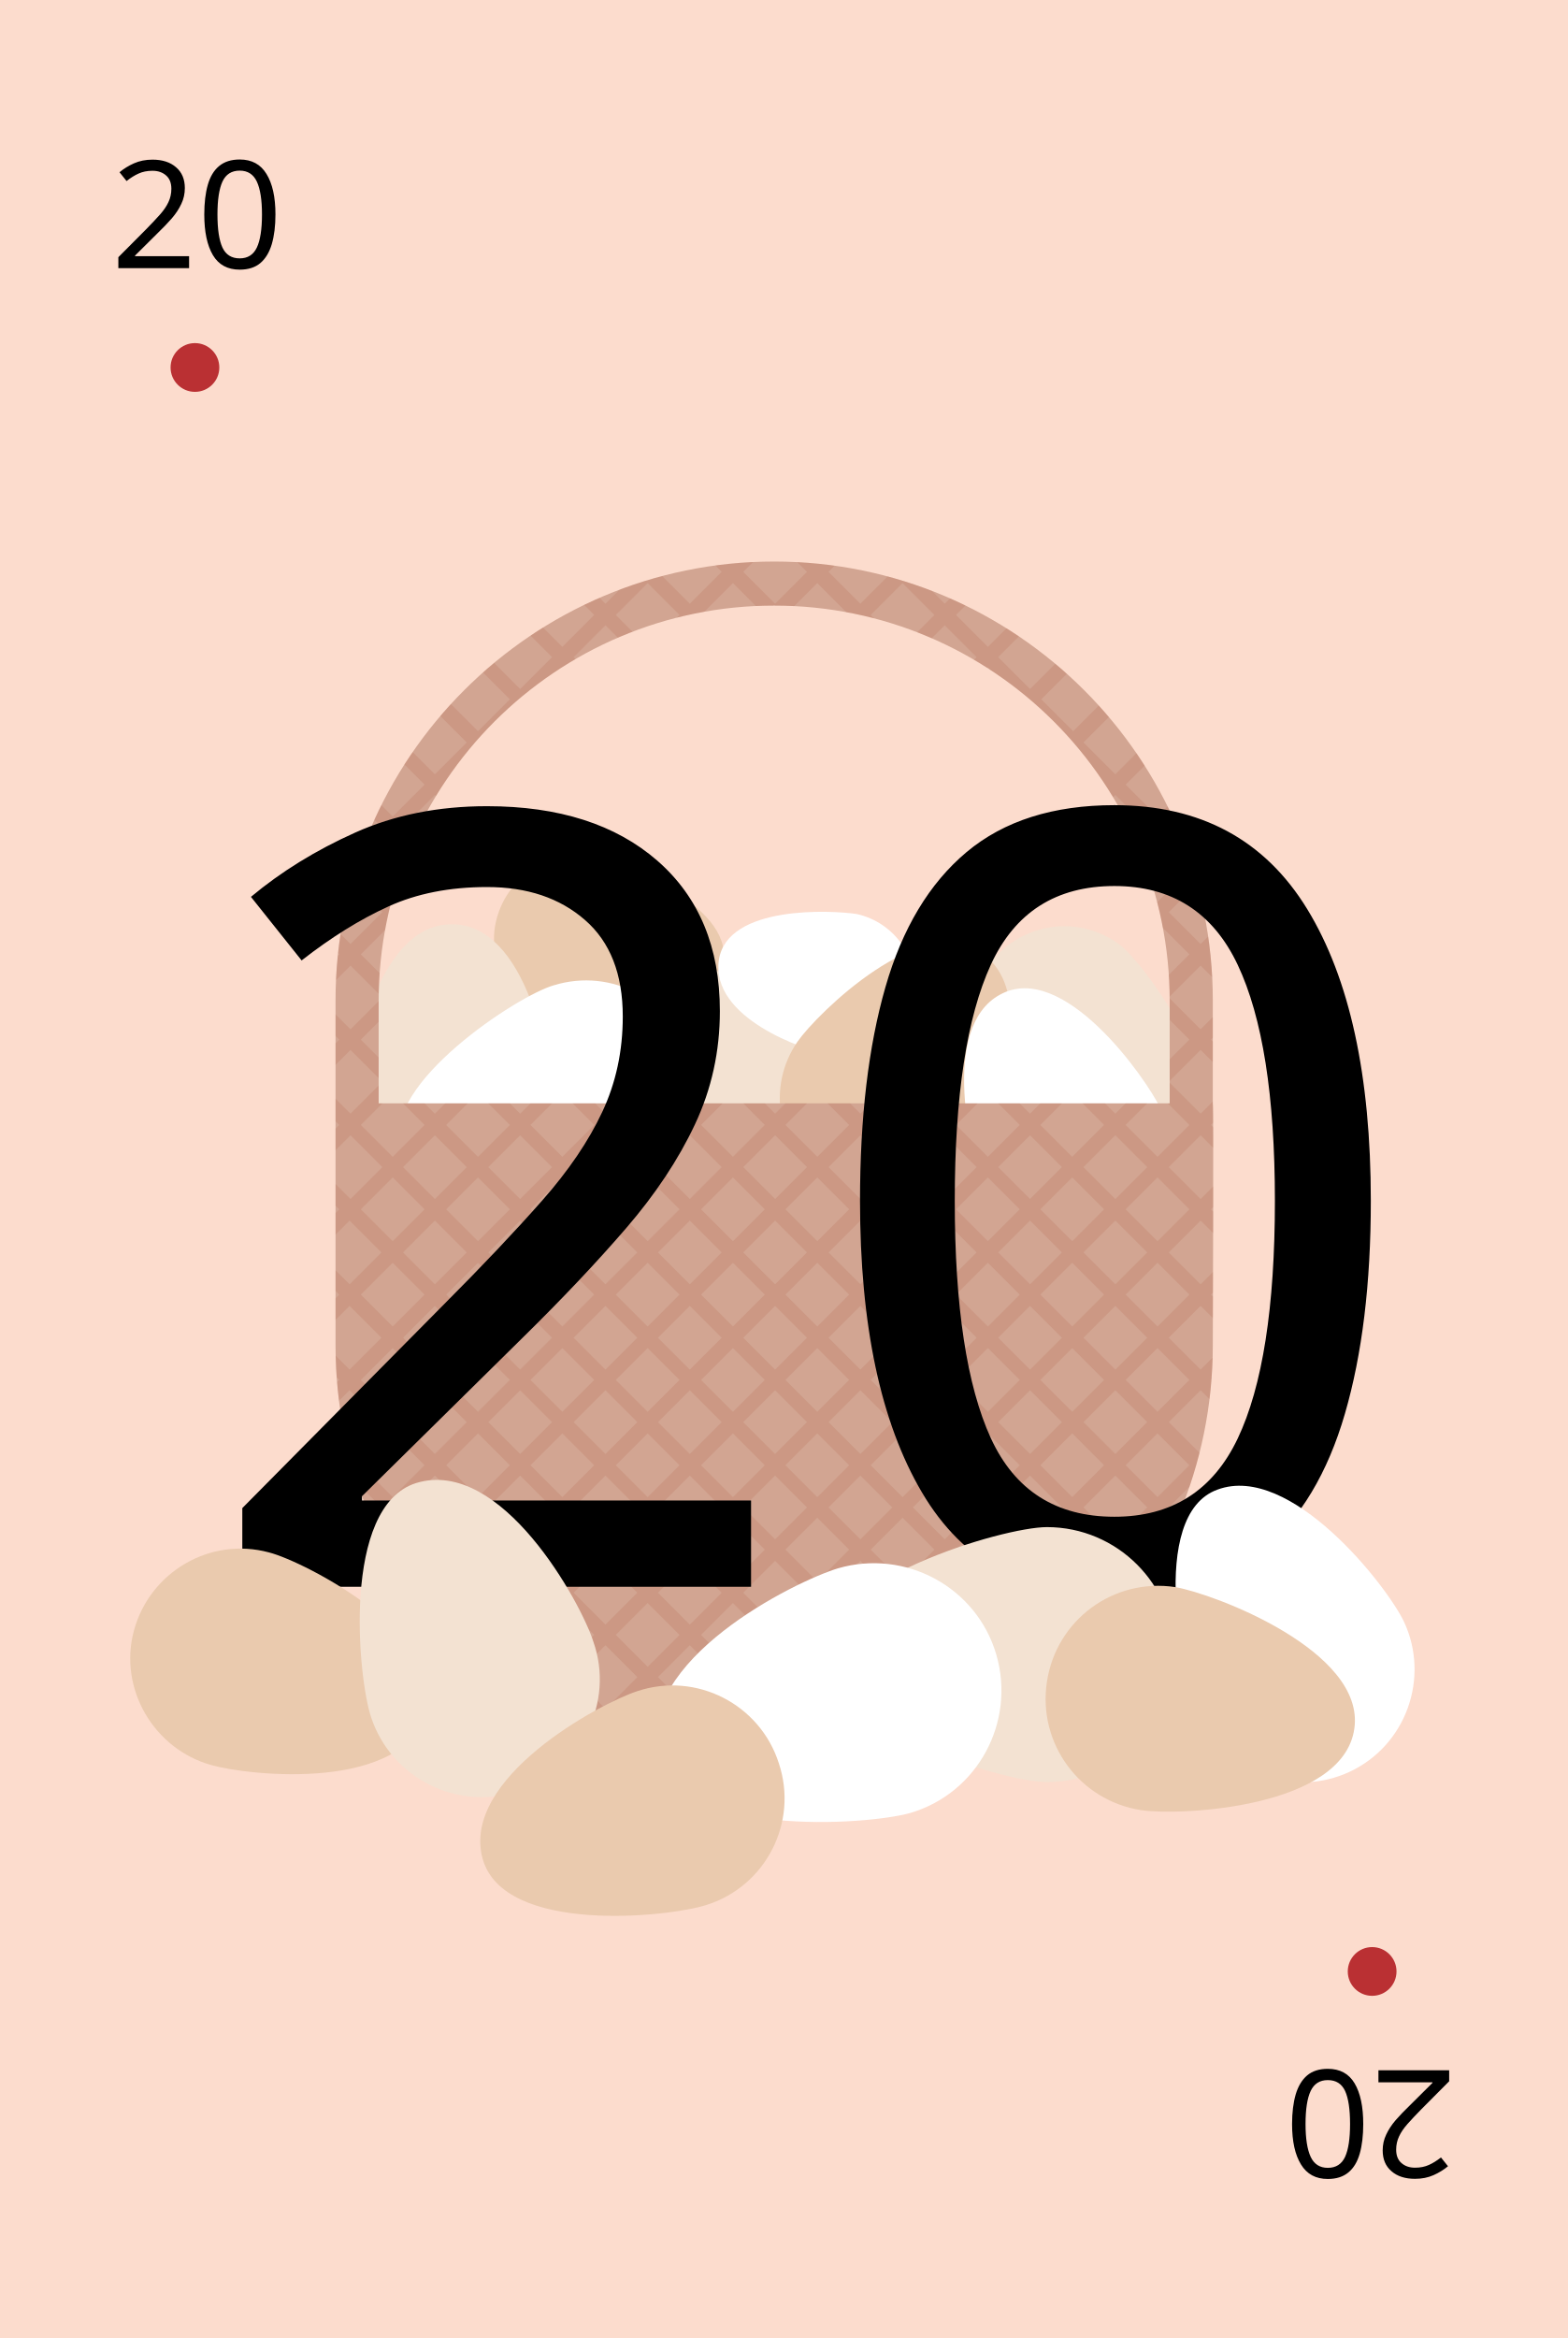
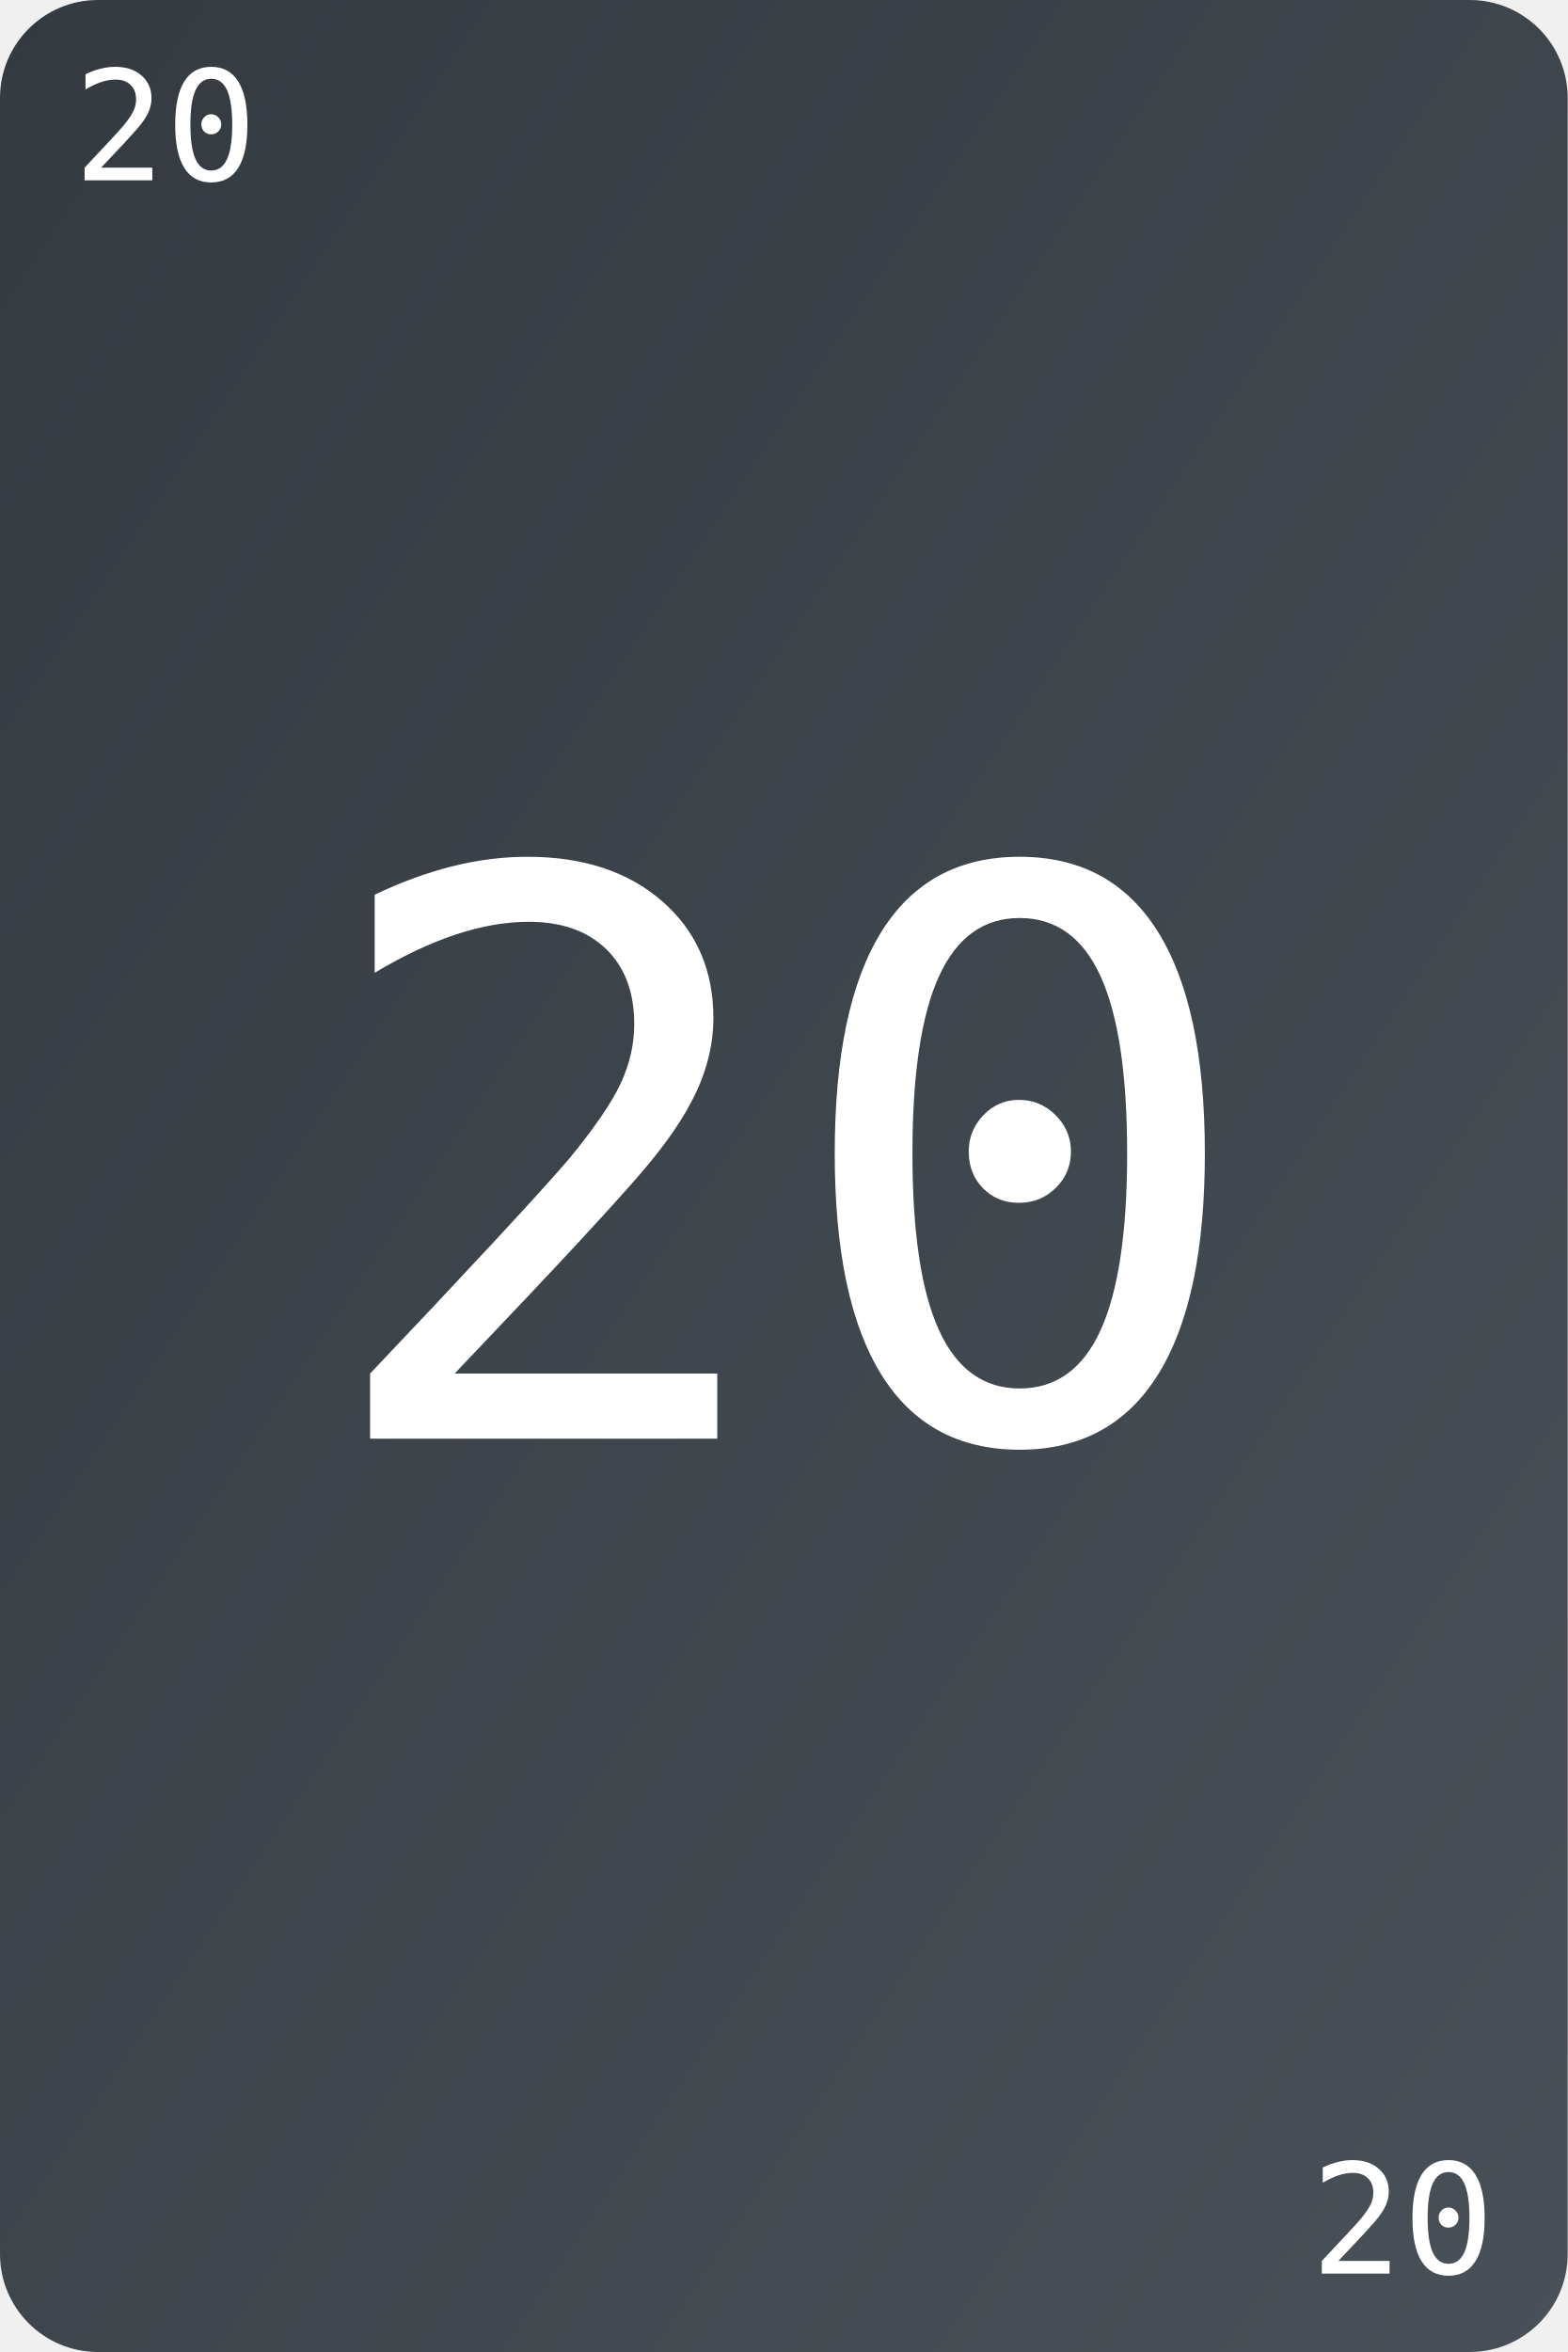
- <svg xmlns="http://www.w3.org/2000/svg" xmlns:xlink="http://www.w3.org/1999/xlink" version="1.1" id="Layer_1" x="0px" y="0px" viewBox="0 0 167.2 249.4" enable-background="new 0 0 167.2 249.4" xml:space="preserve">
-   <rect x="-5.7" y="-5.7" fill="#FCDCCD" width="178.6" height="260.8" />
-   <circle fill="#BA3033" cx="20.8" cy="39.2" r="2.6" />
-   <g>
-     <text transform="matrix(1 0 0 1 11.8619 28.6079)" font-family="'RobotoSlab-Regular'" font-size="16">20</text>
-   </g>
-   <circle fill="#BA3033" cx="146.4" cy="210.3" r="2.6" />
-   <g>
-     <text transform="matrix(-1 0 0 -1 155.3845 220.8426)" font-family="'RobotoSlab-Regular'" font-size="16">20</text>
-   </g>
-   <path fill="#EACAAE" d="M77.2,102.6c0.9-6.2-11.2-10.7-14.2-11.2c-4.9-0.7-9.4,2.6-10.2,7.5c-0.7,4.9,2.6,9.4,7.5,10.2  C63.4,109.6,76.3,108.9,77.2,102.6z" />
-   <g>
-     <path fill="#F3E2D2" d="M74.3,103.7c-5.7,1.9-5.3,17.9-4.1,21.4c1.9,5.6,8,8.6,13.6,6.7c5.6-1.9,8.6-8,6.7-13.6   C89.4,114.7,80.2,101.7,74.3,103.7z" />
-     <path fill="#F3E2D2" d="M127.4,119.2c3.3-4.4-5.2-16.3-7.9-18.4c-4.4-3.3-10.5-2.4-13.8,1.9c-3.3,4.4-2.4,10.5,1.9,13.8   C110.3,118.6,124,123.7,127.4,119.2z" />
-     <path fill="#F3E2D2" d="M48,98.6c-8,0.2-10.6,15.3-10.6,19.1c0.1,5.9,4.9,10.7,10.8,10.6s10.7-4.9,10.6-10.8   C58.9,113.7,56.3,98.3,48,98.6z" />
-     <path fill="#FFFFFF" d="M76.7,102.4c-0.9,6.2,9.1,9.6,11.7,10.1c4.1,0.8,8.1-1.9,9-6s-1.9-8.1-6-9C88.8,97.1,77.6,96.5,76.7,102.4z   " />
-     <path fill="#FFFFFF" d="M42.8,122.1c1.9,6.2,19.1,6.4,23,5.3c6.2-1.8,9.7-8.3,7.8-14.5c-1.8-6.2-8.3-9.7-14.5-7.8   C55.2,106.2,40.8,115.7,42.8,122.1z" />
-     <path fill="#EACAAE" d="M104.7,101.6c-6.3-4.5-17.5,6.5-19.6,9.5c-3.4,4.9-2.1,11.6,2.8,14.9s11.6,2.1,14.9-2.8   C105,120.2,111.7,106.6,104.7,101.6z" />
-     <path fill="#FFFFFF" d="M106.7,106.1c-6.5,3.5-3.1,17.5-1.6,20.8c2.4,5.1,8.5,7.4,13.7,5s7.4-8.5,5-13.7   C122.2,114.9,113.4,102.4,106.7,106.1z" />
-   </g>
-   <g>
-     <path fill="#D2A592" d="M129.4,117.7L129.4,117.7c0-1,0-3.7,0-10.2l0-0.8c0-25.8-21-46.8-46.8-46.8c-25.8,0-46.8,21-46.8,46.8   l0,0.8c0,9.2,0,10.6,0,10.8l0,0c0,4,0,24.8,0,25.2c0,25.9,20.9,46.8,46.8,46.8s46.8-21,46.8-46.8   C129.4,143.2,129.5,118.1,129.4,117.7z M40.4,117.7c0-1.3,0-4.7,0-10.1l0-0.8c0-23.3,18.9-42.2,42.2-42.2   c23.3,0,42.2,18.9,42.2,42.2l0,0.8c0,6.4,0,9.1,0,10.1H40.4z" />
-     <g opacity="0.2">
-       <defs>
-         <path id="SVGID_5_" opacity="0.2" d="M129.4,117.7L129.4,117.7c0-1,0-3.7,0-10.2l0-0.8c0-25.8-21-46.8-46.8-46.8     c-25.8,0-46.8,21-46.8,46.8l0,0.8c0,9.2,0,10.6,0,10.8l0,0c0,4,0,24.8,0,25.2c0,25.9,20.9,46.8,46.8,46.8s46.8-21,46.8-46.8     C129.4,143.2,129.5,118.1,129.4,117.7z M40.4,117.7c0-1.3,0-4.7,0-10.1l0-0.8c0-23.3,18.9-42.2,42.2-42.2     c23.3,0,42.2,18.9,42.2,42.2l0,0.8c0,6.4,0,9.1,0,10.1H40.4z" />
-       </defs>
-       <clipPath id="SVGID_2_">
-         <use xlink:href="#SVGID_5_" overflow="visible" />
-       </clipPath>
-       <path clip-path="url(#SVGID_2_)" fill="#B2644B" d="M183.4,111.1l-1.1-1.1l-13.4,13.4l-3.4-3.4l13.4-13.4l-1.1-1.1l-13.4,13.4    l-3.4-3.4l13.4-13.4l-1.1-1.1l-13.4,13.4l-3.4-3.4l13.4-13.4l-1.1-1.1l-13.4,13.4l-3.4-3.4L165.3,93l-1.1-1.1l-13.4,13.4l-3.4-3.4    l13.4-13.4l-1.1-1.1l-13.4,13.4l-3.4-3.4l13.4-13.4l-1.1-1.1l-13.4,13.4l-3.4-3.4l13.4-13.4l-1.1-1.1l-13.4,13.4l-3.4-3.4    l13.4-13.4l-1.1-1.1l-13.4,13.4l-3.4-3.4l13.4-13.4l-1.1-1.1l-13.4,13.4l-3.4-3.4l13.4-13.4l-1.1-1.1L123.5,78l-3.4-3.4l13.4-13.4    l-1.1-1.1L119,73.5l-3.4-3.4L129,56.7l-1.1-1.1L114.4,69l-3.4-3.4l13.4-13.4l-1.1-1.1l-13.4,13.4l-3.4-3.4l13.4-13.4l-1.1-1.1    l-13.4,13.4l-3.4-3.4l13.4-13.4l-1.1-1.1l-13.4,13.4l-3.4-3.4l13.4-13.4l-1.1-1.1L96.3,50.8l-3.4-3.4L106.3,34l-1.1-1.1L91.8,46.3    l-3.4-3.4l13.4-13.4l-1.1-1.1L87.2,41.7l-3.4-3.4l13.4-13.4l-1.1-1.1L82.7,37.2L69.3,23.8l-1.1,1.1l13.4,13.4l-3.4,3.4L64.8,28.3    l-1.1,1.1L77,42.9l-3.4,3.4L60.2,32.9L59.1,34l13.4,13.4l-3.4,3.4L55.7,37.4l-1.1,1.1L68,51.9l-3.4,3.4L51.1,41.9L50,43.1    l13.4,13.4L60,59.9L46.6,46.5l-1.1,1.1L58.9,61l-3.4,3.4L42.1,51l-1.1,1.1l13.4,13.4L51,69L37.5,55.5l-1.1,1.1l13.4,13.4l-3.4,3.4    L33,60.1l-1.1,1.1l13.4,13.4L41.9,78L28.5,64.6l-1.1,1.1l13.4,13.4l-3.4,3.4L23.9,69.1l-1.1,1.1l13.4,13.4l-3.4,3.4L19.4,73.7    l-1.1,1.1l13.4,13.4l-3.4,3.4L14.9,78.2l-1.1,1.1l13.4,13.4l-3.4,3.4L10.3,82.7l-1.1,1.1l13.4,13.4l-3.4,3.4L5.8,87.3l-1.1,1.1    l13.4,13.4l-3.4,3.4L1.3,91.8L0.1,93l13.4,13.4l-3.4,3.4L-3.3,96.4l-1.1,1.1L9,110.9l-3.4,3.4l-13.4-13.4l-1.1,1.1l13.4,13.4    l-3.4,3.4l-13.4-13.4l-1.1,1.1L-0.1,120l-3.4,3.4L-16.9,110l-1.1,1.1l13.4,13.4L-18,137.9l1.1,1.1l13.4-13.4l3.4,3.4l-13.4,13.4    l1.1,1.1l13.4-13.4l3.4,3.4L-8.9,147l1.1,1.1l13.4-13.4l3.4,3.4l-13.4,13.4l1.1,1.1l13.4-13.4l3.4,3.4L0.1,156.1l1.1,1.1    l13.4-13.4l3.4,3.4L4.7,160.6l1.1,1.1l13.4-13.4l3.4,3.4L9.2,165.1l1.1,1.1l13.4-13.4l3.4,3.4l-13.4,13.4l1.1,1.1l13.4-13.4    l3.4,3.4l-13.4,13.4l1.1,1.1l13.4-13.4l3.4,3.4l-13.4,13.4l1.1,1.1l13.4-13.4l3.4,3.4l-13.4,13.4l1.1,1.1L41.9,171l3.4,3.4    l-13.4,13.4L33,189l13.4-13.4l3.4,3.4l-13.4,13.4l1.1,1.1L51,180.1l3.4,3.4l-13.4,13.4l1.1,1.1l13.4-13.4l3.4,3.4l-13.4,13.4    l1.1,1.1L60,189.1l3.4,3.4L50,206l1.1,1.1l13.4-13.4l3.4,3.4l-13.4,13.4l1.1,1.1l13.4-13.4l3.4,3.4L59.1,215l1.1,1.1l13.4-13.4    l3.4,3.4l-13.4,13.4l1.1,1.1l13.4-13.4l3.4,3.4l-13.4,13.4l1.1,1.1l13.4-13.4l13.4,13.4l1.1-1.1l-13.4-13.4l3.4-3.4l13.4,13.4    l1.1-1.1l-13.4-13.4l3.4-3.4l13.4,13.4l1.1-1.1l-13.4-13.4l3.4-3.4l13.4,13.4l1.1-1.1l-13.4-13.4l3.4-3.4l13.4,13.4l1.1-1.1    L102,192.5l3.4-3.4l13.4,13.4l1.1-1.1L106.5,188l3.4-3.4l13.4,13.4l1.1-1.1L111,183.5l3.4-3.4l13.4,13.4l1.1-1.1l-13.4-13.4    l3.4-3.4l13.4,13.4l1.1-1.1l-13.4-13.4l3.4-3.4l13.4,13.4l1.1-1.1l-13.4-13.4l3.4-3.4l13.4,13.4l1.1-1.1l-13.4-13.4l3.4-3.4    l13.4,13.4l1.1-1.1l-13.4-13.4l3.4-3.4l13.4,13.4l1.1-1.1l-13.4-13.4l3.4-3.4l13.4,13.4l1.1-1.1l-13.4-13.4l3.4-3.4l13.4,13.4    l1.1-1.1l-13.4-13.4l3.4-3.4l13.4,13.4l1.1-1.1l-13.4-13.4l3.4-3.4l13.4,13.4l1.1-1.1l-13.4-13.4l3.4-3.4l13.4,13.4l1.1-1.1    l-13.4-13.4l3.4-3.4l13.4,13.4l1.1-1.1L165.5,129l3.4-3.4l13.4,13.4l1.1-1.1L170,124.5L183.4,111.1z M163.2,120l-3.4,3.4l-3.4-3.4    l3.4-3.4L163.2,120z M83.8,120l3.4-3.4l3.4,3.4l-3.4,3.4L83.8,120z M86.1,124.5l-3.4,3.4l-3.4-3.4l3.4-3.4L86.1,124.5z     M82.7,118.8l-3.4-3.4l3.4-3.4l3.4,3.4L82.7,118.8z M81.6,120l-3.4,3.4l-3.4-3.4l3.4-3.4L81.6,120z M77,124.5l-3.4,3.4l-3.4-3.4    l3.4-3.4L77,124.5z M78.2,125.6l3.4,3.4l-3.4,3.4l-3.4-3.4L78.2,125.6z M82.7,130.2l3.4,3.4l-3.4,3.4l-3.4-3.4L82.7,130.2z     M83.8,129l3.4-3.4l3.4,3.4l-3.4,3.4L83.8,129z M88.4,124.5l3.4-3.4l3.4,3.4l-3.4,3.4L88.4,124.5z M92.9,120l3.4-3.4l3.4,3.4    l-3.4,3.4L92.9,120z M91.8,118.8l-3.4-3.4l3.4-3.4l3.4,3.4L91.8,118.8z M87.2,114.3l-3.4-3.4l3.4-3.4l3.4,3.4L87.2,114.3z     M82.7,109.8l-3.4-3.4l3.4-3.4l3.4,3.4L82.7,109.8z M81.6,110.9l-3.4,3.4l-3.4-3.4l3.4-3.4L81.6,110.9z M77,115.4l-3.4,3.4    l-3.4-3.4l3.4-3.4L77,115.4z M72.5,120l-3.4,3.4l-3.4-3.4l3.4-3.4L72.5,120z M68,124.5l-3.4,3.4l-3.4-3.4l3.4-3.4L68,124.5z     M69.1,125.6l3.4,3.4l-3.4,3.4l-3.4-3.4L69.1,125.6z M73.6,130.2l3.4,3.4l-3.4,3.4l-3.4-3.4L73.6,130.2z M78.2,134.7l3.4,3.4    l-3.4,3.4l-3.4-3.4L78.2,134.7z M82.7,139.3l3.4,3.4l-3.4,3.4l-3.4-3.4L82.7,139.3z M83.8,138.1l3.4-3.4l3.4,3.4l-3.4,3.4    L83.8,138.1z M88.4,133.6l3.4-3.4l3.4,3.4l-3.4,3.4L88.4,133.6z M92.9,129l3.4-3.4l3.4,3.4l-3.4,3.4L92.9,129z M97.4,124.5    l3.4-3.4l3.4,3.4l-3.4,3.4L97.4,124.5z M102,120l3.4-3.4l3.4,3.4l-3.4,3.4L102,120z M100.8,118.8l-3.4-3.4l3.4-3.4l3.4,3.4    L100.8,118.8z M96.3,114.3l-3.4-3.4l3.4-3.4l3.4,3.4L96.3,114.3z M91.8,109.8l-3.4-3.4l3.4-3.4l3.4,3.4L91.8,109.8z M87.2,105.2    l-3.4-3.4l3.4-3.4l3.4,3.4L87.2,105.2z M82.7,100.7l-3.4-3.4l3.4-3.4l3.4,3.4L82.7,100.7z M81.6,101.8l-3.4,3.4l-3.4-3.4l3.4-3.4    L81.6,101.8z M77,106.4l-3.4,3.4l-3.4-3.4l3.4-3.4L77,106.4z M72.5,110.9l-3.4,3.4l-3.4-3.4l3.4-3.4L72.5,110.9z M68,115.4    l-3.4,3.4l-3.4-3.4l3.4-3.4L68,115.4z M63.4,120l-3.4,3.4l-3.4-3.4l3.4-3.4L63.4,120z M58.9,124.5l-3.4,3.4l-3.4-3.4l3.4-3.4    L58.9,124.5z M60,125.6l3.4,3.4l-3.4,3.4l-3.4-3.4L60,125.6z M64.6,130.2l3.4,3.4l-3.4,3.4l-3.4-3.4L64.6,130.2z M69.1,134.7    l3.4,3.4l-3.4,3.4l-3.4-3.4L69.1,134.7z M73.6,139.3l3.4,3.4l-3.4,3.4l-3.4-3.4L73.6,139.3z M78.2,143.8l3.4,3.4l-3.4,3.4    l-3.4-3.4L78.2,143.8z M82.7,148.3l3.4,3.4l-3.4,3.4l-3.4-3.4L82.7,148.3z M83.8,147.2l3.4-3.4l3.4,3.4l-3.4,3.4L83.8,147.2z     M88.4,142.7l3.4-3.4l3.4,3.4l-3.4,3.4L88.4,142.7z M92.9,138.1l3.4-3.4l3.4,3.4l-3.4,3.4L92.9,138.1z M97.4,133.6l3.4-3.4    l3.4,3.4l-3.4,3.4L97.4,133.6z M102,129l3.4-3.4l3.4,3.4l-3.4,3.4L102,129z M106.5,124.5l3.4-3.4l3.4,3.4l-3.4,3.4L106.5,124.5z     M111,120l3.4-3.4l3.4,3.4l-3.4,3.4L111,120z M109.9,118.8l-3.4-3.4l3.4-3.4l3.4,3.4L109.9,118.8z M105.4,114.3l-3.4-3.4l3.4-3.4    l3.4,3.4L105.4,114.3z M100.8,109.8l-3.4-3.4l3.4-3.4l3.4,3.4L100.8,109.8z M96.3,105.2l-3.4-3.4l3.4-3.4l3.4,3.4L96.3,105.2z     M91.8,100.7l-3.4-3.4l3.4-3.4l3.4,3.4L91.8,100.7z M87.2,96.2l-3.4-3.4l3.4-3.4l3.4,3.4L87.2,96.2z M82.7,91.6l-3.4-3.4l3.4-3.4    l3.4,3.4L82.7,91.6z M81.6,92.8l-3.4,3.4l-3.4-3.4l3.4-3.4L81.6,92.8z M77,97.3l-3.4,3.4l-3.4-3.4l3.4-3.4L77,97.3z M72.5,101.8    l-3.4,3.4l-3.4-3.4l3.4-3.4L72.5,101.8z M68,106.4l-3.4,3.4l-3.4-3.4l3.4-3.4L68,106.4z M63.4,110.9l-3.4,3.4l-3.4-3.4l3.4-3.4    L63.4,110.9z M58.9,115.4l-3.4,3.4l-3.4-3.4l3.4-3.4L58.9,115.4z M54.4,120l-3.4,3.4l-3.4-3.4l3.4-3.4L54.4,120z M49.8,124.5    l-3.4,3.4l-3.4-3.4l3.4-3.4L49.8,124.5z M51,125.6l3.4,3.4l-3.4,3.4l-3.4-3.4L51,125.6z M55.5,130.2l3.4,3.4l-3.4,3.4l-3.4-3.4    L55.5,130.2z M60,134.7l3.4,3.4l-3.4,3.4l-3.4-3.4L60,134.7z M64.6,139.3l3.4,3.4l-3.4,3.4l-3.4-3.4L64.6,139.3z M69.1,143.8    l3.4,3.4l-3.4,3.4l-3.4-3.4L69.1,143.8z M73.6,148.3l3.4,3.4l-3.4,3.4l-3.4-3.4L73.6,148.3z M78.2,152.9l3.4,3.4l-3.4,3.4    l-3.4-3.4L78.2,152.9z M82.7,157.4l3.4,3.4l-3.4,3.4l-3.4-3.4L82.7,157.4z M83.8,156.3l3.4-3.4l3.4,3.4l-3.4,3.4L83.8,156.3z     M88.4,151.7l3.4-3.4l3.4,3.4l-3.4,3.4L88.4,151.7z M92.9,147.2l3.4-3.4l3.4,3.4l-3.4,3.4L92.9,147.2z M97.4,142.7l3.4-3.4    l3.4,3.4l-3.4,3.4L97.4,142.7z M102,138.1l3.4-3.4l3.4,3.4l-3.4,3.4L102,138.1z M106.5,133.6l3.4-3.4l3.4,3.4l-3.4,3.4    L106.5,133.6z M111,129l3.4-3.4l3.4,3.4l-3.4,3.4L111,129z M115.6,124.5l3.4-3.4l3.4,3.4l-3.4,3.4L115.6,124.5z M120.1,120    l3.4-3.4l3.4,3.4l-3.4,3.4L120.1,120z M119,118.8l-3.4-3.4l3.4-3.4l3.4,3.4L119,118.8z M114.4,114.3l-3.4-3.4l3.4-3.4l3.4,3.4    L114.4,114.3z M109.9,109.8l-3.4-3.4l3.4-3.4l3.4,3.4L109.9,109.8z M105.4,105.2l-3.4-3.4l3.4-3.4l3.4,3.4L105.4,105.2z     M100.8,100.7l-3.4-3.4l3.4-3.4l3.4,3.4L100.8,100.7z M96.3,96.2l-3.4-3.4l3.4-3.4l3.4,3.4L96.3,96.2z M91.8,91.6l-3.4-3.4    l3.4-3.4l3.4,3.4L91.8,91.6z M87.2,87.1l-3.4-3.4l3.4-3.4l3.4,3.4L87.2,87.1z M82.7,82.6l-3.4-3.4l3.4-3.4l3.4,3.4L82.7,82.6z     M81.6,83.7l-3.4,3.4l-3.4-3.4l3.4-3.4L81.6,83.7z M77,88.2l-3.4,3.4l-3.4-3.4l3.4-3.4L77,88.2z M72.5,92.8l-3.4,3.4l-3.4-3.4    l3.4-3.4L72.5,92.8z M68,97.3l-3.4,3.4l-3.4-3.4l3.4-3.4L68,97.3z M63.4,101.8l-3.4,3.4l-3.4-3.4l3.4-3.4L63.4,101.8z M58.9,106.4    l-3.4,3.4l-3.4-3.4l3.4-3.4L58.9,106.4z M54.4,110.9l-3.4,3.4l-3.4-3.4l3.4-3.4L54.4,110.9z M49.8,115.4l-3.4,3.4l-3.4-3.4    l3.4-3.4L49.8,115.4z M45.3,120l-3.4,3.4l-3.4-3.4l3.4-3.4L45.3,120z M40.8,124.5l-3.4,3.4l-3.4-3.4l3.4-3.4L40.8,124.5z     M41.9,125.6l3.4,3.4l-3.4,3.4l-3.4-3.4L41.9,125.6z M46.4,130.2l3.4,3.4l-3.4,3.4l-3.4-3.4L46.4,130.2z M51,134.7l3.4,3.4    l-3.4,3.4l-3.4-3.4L51,134.7z M55.5,139.3l3.4,3.4l-3.4,3.4l-3.4-3.4L55.5,139.3z M60,143.8l3.4,3.4l-3.4,3.4l-3.4-3.4L60,143.8z     M64.6,148.3l3.4,3.4l-3.4,3.4l-3.4-3.4L64.6,148.3z M69.1,152.9l3.4,3.4l-3.4,3.4l-3.4-3.4L69.1,152.9z M73.6,157.4l3.4,3.4    l-3.4,3.4l-3.4-3.4L73.6,157.4z M78.2,161.9l3.4,3.4l-3.4,3.4l-3.4-3.4L78.2,161.9z M82.7,166.5l3.4,3.4l-3.4,3.4l-3.4-3.4    L82.7,166.5z M83.8,165.3l3.4-3.4l3.4,3.4l-3.4,3.4L83.8,165.3z M88.4,160.8l3.4-3.4l3.4,3.4l-3.4,3.4L88.4,160.8z M92.9,156.3    l3.4-3.4l3.4,3.4l-3.4,3.4L92.9,156.3z M97.4,151.7l3.4-3.4l3.4,3.4l-3.4,3.4L97.4,151.7z M102,147.2l3.4-3.4l3.4,3.4l-3.4,3.4    L102,147.2z M106.5,142.7l3.4-3.4l3.4,3.4l-3.4,3.4L106.5,142.7z M111,138.1l3.4-3.4l3.4,3.4l-3.4,3.4L111,138.1z M115.6,133.6    l3.4-3.4l3.4,3.4L119,137L115.6,133.6z M120.1,129l3.4-3.4l3.4,3.4l-3.4,3.4L120.1,129z M124.7,124.5l3.4-3.4l3.4,3.4l-3.4,3.4    L124.7,124.5z M129.2,120l3.4-3.4l3.4,3.4l-3.4,3.4L129.2,120z M128.1,118.8l-3.4-3.4l3.4-3.4l3.4,3.4L128.1,118.8z M123.5,114.3    l-3.4-3.4l3.4-3.4l3.4,3.4L123.5,114.3z M119,109.8l-3.4-3.4l3.4-3.4l3.4,3.4L119,109.8z M114.4,105.2l-3.4-3.4l3.4-3.4l3.4,3.4    L114.4,105.2z M109.9,100.7l-3.4-3.4l3.4-3.4l3.4,3.4L109.9,100.7z M105.4,96.2l-3.4-3.4l3.4-3.4l3.4,3.4L105.4,96.2z M100.8,91.6    l-3.4-3.4l3.4-3.4l3.4,3.4L100.8,91.6z M96.3,87.1l-3.4-3.4l3.4-3.4l3.4,3.4L96.3,87.1z M91.8,82.6l-3.4-3.4l3.4-3.4l3.4,3.4    L91.8,82.6z M87.2,78l-3.4-3.4l3.4-3.4l3.4,3.4L87.2,78z M82.7,73.5l-3.4-3.4l3.4-3.4l3.4,3.4L82.7,73.5z M81.6,74.6L78.2,78    l-3.4-3.4l3.4-3.4L81.6,74.6z M77,79.2l-3.4,3.4l-3.4-3.4l3.4-3.4L77,79.2z M72.5,83.7l-3.4,3.4l-3.4-3.4l3.4-3.4L72.5,83.7z     M68,88.2l-3.4,3.4l-3.4-3.4l3.4-3.4L68,88.2z M63.4,92.8L60,96.2l-3.4-3.4l3.4-3.4L63.4,92.8z M58.9,97.3l-3.4,3.4l-3.4-3.4    l3.4-3.4L58.9,97.3z M54.4,101.8l-3.4,3.4l-3.4-3.4l3.4-3.4L54.4,101.8z M49.8,106.4l-3.4,3.4l-3.4-3.4l3.4-3.4L49.8,106.4z     M45.3,110.9l-3.4,3.4l-3.4-3.4l3.4-3.4L45.3,110.9z M40.8,115.4l-3.4,3.4l-3.4-3.4l3.4-3.4L40.8,115.4z M36.2,120l-3.4,3.4    l-3.4-3.4l3.4-3.4L36.2,120z M31.7,124.5l-3.4,3.4l-3.4-3.4l3.4-3.4L31.7,124.5z M32.8,125.6l3.4,3.4l-3.4,3.4l-3.4-3.4    L32.8,125.6z M37.3,130.2l3.4,3.4l-3.4,3.4l-3.4-3.4L37.3,130.2z M41.9,134.7l3.4,3.4l-3.4,3.4l-3.4-3.4L41.9,134.7z M46.4,139.3    l3.4,3.4l-3.4,3.4l-3.4-3.4L46.4,139.3z M51,143.8l3.4,3.4l-3.4,3.4l-3.4-3.4L51,143.8z M55.5,148.3l3.4,3.4l-3.4,3.4l-3.4-3.4    L55.5,148.3z M60,152.9l3.4,3.4l-3.4,3.4l-3.4-3.4L60,152.9z M64.6,157.4l3.4,3.4l-3.4,3.4l-3.4-3.4L64.6,157.4z M69.1,161.9    l3.4,3.4l-3.4,3.4l-3.4-3.4L69.1,161.9z M73.6,166.5l3.4,3.4l-3.4,3.4l-3.4-3.4L73.6,166.5z M78.2,171l3.4,3.4l-3.4,3.4l-3.4-3.4    L78.2,171z M82.7,175.5l3.4,3.4l-3.4,3.4l-3.4-3.4L82.7,175.5z M83.8,174.4l3.4-3.4l3.4,3.4l-3.4,3.4L83.8,174.4z M88.4,169.9    l3.4-3.4l3.4,3.4l-3.4,3.4L88.4,169.9z M92.9,165.3l3.4-3.4l3.4,3.4l-3.4,3.4L92.9,165.3z M97.4,160.8l3.4-3.4l3.4,3.4l-3.4,3.4    L97.4,160.8z M102,156.3l3.4-3.4l3.4,3.4l-3.4,3.4L102,156.3z M106.5,151.7l3.4-3.4l3.4,3.4l-3.4,3.4L106.5,151.7z M111,147.2    l3.4-3.4l3.4,3.4l-3.4,3.4L111,147.2z M115.6,142.7l3.4-3.4l3.4,3.4l-3.4,3.4L115.6,142.7z M120.1,138.1l3.4-3.4l3.4,3.4l-3.4,3.4    L120.1,138.1z M124.7,133.6l3.4-3.4l3.4,3.4l-3.4,3.4L124.7,133.6z M129.2,129l3.4-3.4l3.4,3.4l-3.4,3.4L129.2,129z M133.7,124.5    l3.4-3.4l3.4,3.4l-3.4,3.4L133.7,124.5z M138.3,120l3.4-3.4l3.4,3.4l-3.4,3.4L138.3,120z M137.1,118.8l-3.4-3.4l3.4-3.4l3.4,3.4    L137.1,118.8z M132.6,114.3l-3.4-3.4l3.4-3.4l3.4,3.4L132.6,114.3z M128.1,109.8l-3.4-3.4l3.4-3.4l3.4,3.4L128.1,109.8z     M123.5,105.2l-3.4-3.4l3.4-3.4l3.4,3.4L123.5,105.2z M119,100.7l-3.4-3.4l3.4-3.4l3.4,3.4L119,100.7z M114.4,96.2l-3.4-3.4    l3.4-3.4l3.4,3.4L114.4,96.2z M109.9,91.6l-3.4-3.4l3.4-3.4l3.4,3.4L109.9,91.6z M105.4,87.1l-3.4-3.4l3.4-3.4l3.4,3.4L105.4,87.1    z M100.8,82.6l-3.4-3.4l3.4-3.4l3.4,3.4L100.8,82.6z M96.3,78l-3.4-3.4l3.4-3.4l3.4,3.4L96.3,78z M91.8,73.5l-3.4-3.4l3.4-3.4    l3.4,3.4L91.8,73.5z M87.2,69l-3.4-3.4l3.4-3.4l3.4,3.4L87.2,69z M82.7,64.4L79.3,61l3.4-3.4l3.4,3.4L82.7,64.4z M81.6,65.6    L78.2,69l-3.4-3.4l3.4-3.4L81.6,65.6z M77,70.1l-3.4,3.4l-3.4-3.4l3.4-3.4L77,70.1z M72.5,74.6L69.1,78l-3.4-3.4l3.4-3.4    L72.5,74.6z M68,79.2l-3.4,3.4l-3.4-3.4l3.4-3.4L68,79.2z M63.4,83.7L60,87.1l-3.4-3.4l3.4-3.4L63.4,83.7z M58.9,88.2l-3.4,3.4    l-3.4-3.4l3.4-3.4L58.9,88.2z M54.4,92.8L51,96.2l-3.4-3.4l3.4-3.4L54.4,92.8z M49.8,97.3l-3.4,3.4L43,97.3l3.4-3.4L49.8,97.3z     M45.3,101.8l-3.4,3.4l-3.4-3.4l3.4-3.4L45.3,101.8z M40.8,106.4l-3.4,3.4l-3.4-3.4l3.4-3.4L40.8,106.4z M36.2,110.9l-3.4,3.4    l-3.4-3.4l3.4-3.4L36.2,110.9z M31.7,115.4l-3.4,3.4l-3.4-3.4l3.4-3.4L31.7,115.4z M27.1,120l-3.4,3.4l-3.4-3.4l3.4-3.4L27.1,120z     M22.6,124.5l-3.4,3.4l-3.4-3.4l3.4-3.4L22.6,124.5z M23.7,125.6l3.4,3.4l-3.4,3.4l-3.4-3.4L23.7,125.6z M28.3,130.2l3.4,3.4    l-3.4,3.4l-3.4-3.4L28.3,130.2z M32.8,134.7l3.4,3.4l-3.4,3.4l-3.4-3.4L32.8,134.7z M37.3,139.3l3.4,3.4l-3.4,3.4l-3.4-3.4    L37.3,139.3z M41.9,143.8l3.4,3.4l-3.4,3.4l-3.4-3.4L41.9,143.8z M46.4,148.3l3.4,3.4l-3.4,3.4l-3.4-3.4L46.4,148.3z M51,152.9    l3.4,3.4l-3.4,3.4l-3.4-3.4L51,152.9z M55.5,157.4l3.4,3.4l-3.4,3.4l-3.4-3.4L55.5,157.4z M60,161.9l3.4,3.4l-3.4,3.4l-3.4-3.4    L60,161.9z M64.6,166.5l3.4,3.4l-3.4,3.4l-3.4-3.4L64.6,166.5z M69.1,171l3.4,3.4l-3.4,3.4l-3.4-3.4L69.1,171z M73.6,175.5    l3.4,3.4l-3.4,3.4l-3.4-3.4L73.6,175.5z M78.2,180.1l3.4,3.4l-3.4,3.4l-3.4-3.4L78.2,180.1z M82.7,184.6l3.4,3.4l-3.4,3.4    l-3.4-3.4L82.7,184.6z M83.8,183.5l3.4-3.4l3.4,3.4l-3.4,3.4L83.8,183.5z M88.4,178.9l3.4-3.4l3.4,3.4l-3.4,3.4L88.4,178.9z     M92.9,174.4l3.4-3.4l3.4,3.4l-3.4,3.4L92.9,174.4z M97.4,169.9l3.4-3.4l3.4,3.4l-3.4,3.4L97.4,169.9z M102,165.3l3.4-3.4l3.4,3.4    l-3.4,3.4L102,165.3z M106.5,160.8l3.4-3.4l3.4,3.4l-3.4,3.4L106.5,160.8z M111,156.3l3.4-3.4l3.4,3.4l-3.4,3.4L111,156.3z     M115.6,151.7l3.4-3.4l3.4,3.4l-3.4,3.4L115.6,151.7z M120.1,147.2l3.4-3.4l3.4,3.4l-3.4,3.4L120.1,147.2z M124.7,142.7l3.4-3.4    l3.4,3.4l-3.4,3.4L124.7,142.7z M129.2,138.1l3.4-3.4l3.4,3.4l-3.4,3.4L129.2,138.1z M133.7,133.6l3.4-3.4l3.4,3.4l-3.4,3.4    L133.7,133.6z M138.3,129l3.4-3.4l3.4,3.4l-3.4,3.4L138.3,129z M142.8,124.5l3.4-3.4l3.4,3.4l-3.4,3.4L142.8,124.5z M147.3,120    l3.4-3.4l3.4,3.4l-3.4,3.4L147.3,120z M146.2,118.8l-3.4-3.4l3.4-3.4l3.4,3.4L146.2,118.8z M141.7,114.3l-3.4-3.4l3.4-3.4l3.4,3.4    L141.7,114.3z M137.1,109.8l-3.4-3.4l3.4-3.4l3.4,3.4L137.1,109.8z M132.6,105.2l-3.4-3.4l3.4-3.4l3.4,3.4L132.6,105.2z     M128.1,100.7l-3.4-3.4l3.4-3.4l3.4,3.4L128.1,100.7z M123.5,96.2l-3.4-3.4l3.4-3.4l3.4,3.4L123.5,96.2z M119,91.6l-3.4-3.4    l3.4-3.4l3.4,3.4L119,91.6z M114.4,87.1l-3.4-3.4l3.4-3.4l3.4,3.4L114.4,87.1z M109.9,82.6l-3.4-3.4l3.4-3.4l3.4,3.4L109.9,82.6z     M105.4,78l-3.4-3.4l3.4-3.4l3.4,3.4L105.4,78z M100.8,73.5l-3.4-3.4l3.4-3.4l3.4,3.4L100.8,73.5z M96.3,69l-3.4-3.4l3.4-3.4    l3.4,3.4L96.3,69z M91.8,64.4L88.4,61l3.4-3.4l3.4,3.4L91.8,64.4z M87.2,59.9l-3.4-3.4l3.4-3.4l3.4,3.4L87.2,59.9z M82.7,55.3    l-3.4-3.4l3.4-3.4l3.4,3.4L82.7,55.3z M81.6,56.5l-3.4,3.4l-3.4-3.4l3.4-3.4L81.6,56.5z M77,61l-3.4,3.4L70.2,61l3.4-3.4L77,61z     M72.5,65.6L69.1,69l-3.4-3.4l3.4-3.4L72.5,65.6z M68,70.1l-3.4,3.4l-3.4-3.4l3.4-3.4L68,70.1z M63.4,74.6L60,78l-3.4-3.4l3.4-3.4    L63.4,74.6z M58.9,79.2l-3.4,3.4l-3.4-3.4l3.4-3.4L58.9,79.2z M54.4,83.7L51,87.1l-3.4-3.4l3.4-3.4L54.4,83.7z M49.8,88.2    l-3.4,3.4L43,88.2l3.4-3.4L49.8,88.2z M45.3,92.8l-3.4,3.4l-3.4-3.4l3.4-3.4L45.3,92.8z M40.8,97.3l-3.4,3.4l-3.4-3.4l3.4-3.4    L40.8,97.3z M36.2,101.8l-3.4,3.4l-3.4-3.4l3.4-3.4L36.2,101.8z M31.7,106.4l-3.4,3.4l-3.4-3.4l3.4-3.4L31.7,106.4z M27.1,110.9    l-3.4,3.4l-3.4-3.4l3.4-3.4L27.1,110.9z M22.6,115.4l-3.4,3.4l-3.4-3.4l3.4-3.4L22.6,115.4z M18.1,120l-3.4,3.4l-3.4-3.4l3.4-3.4    L18.1,120z M13.5,124.5l-3.4,3.4l-3.4-3.4l3.4-3.4L13.5,124.5z M14.7,125.6l3.4,3.4l-3.4,3.4l-3.4-3.4L14.7,125.6z M19.2,130.2    l3.4,3.4l-3.4,3.4l-3.4-3.4L19.2,130.2z M23.7,134.7l3.4,3.4l-3.4,3.4l-3.4-3.4L23.7,134.7z M28.3,139.3l3.4,3.4l-3.4,3.4    l-3.4-3.4L28.3,139.3z M32.8,143.8l3.4,3.4l-3.4,3.4l-3.4-3.4L32.8,143.8z M37.3,148.3l3.4,3.4l-3.4,3.4l-3.4-3.4L37.3,148.3z     M41.9,152.9l3.4,3.4l-3.4,3.4l-3.4-3.4L41.9,152.9z M46.4,157.4l3.4,3.4l-3.4,3.4l-3.4-3.4L46.4,157.4z M51,161.9l3.4,3.4    l-3.4,3.4l-3.4-3.4L51,161.9z M55.5,166.5l3.4,3.4l-3.4,3.4l-3.4-3.4L55.5,166.5z M60,171l3.4,3.4l-3.4,3.4l-3.4-3.4L60,171z     M64.6,175.5l3.4,3.4l-3.4,3.4l-3.4-3.4L64.6,175.5z M69.1,180.1l3.4,3.4l-3.4,3.4l-3.4-3.4L69.1,180.1z M73.6,184.6L77,188    l-3.4,3.4l-3.4-3.4L73.6,184.6z M78.2,189.1l3.4,3.4l-3.4,3.4l-3.4-3.4L78.2,189.1z M82.7,193.7l3.4,3.4l-3.4,3.4l-3.4-3.4    L82.7,193.7z M83.8,192.5l3.4-3.4l3.4,3.4l-3.4,3.4L83.8,192.5z M88.4,188l3.4-3.4l3.4,3.4l-3.4,3.4L88.4,188z M92.9,183.5    l3.4-3.4l3.4,3.4l-3.4,3.4L92.9,183.5z M97.4,178.9l3.4-3.4l3.4,3.4l-3.4,3.4L97.4,178.9z M102,174.4l3.4-3.4l3.4,3.4l-3.4,3.4    L102,174.4z M106.5,169.9l3.4-3.4l3.4,3.4l-3.4,3.4L106.5,169.9z M111,165.3l3.4-3.4l3.4,3.4l-3.4,3.4L111,165.3z M115.6,160.8    l3.4-3.4l3.4,3.4l-3.4,3.4L115.6,160.8z M120.1,156.3l3.4-3.4l3.4,3.4l-3.4,3.4L120.1,156.3z M124.7,151.7l3.4-3.4l3.4,3.4    l-3.4,3.4L124.7,151.7z M129.2,147.2l3.4-3.4l3.4,3.4l-3.4,3.4L129.2,147.2z M133.7,142.7l3.4-3.4l3.4,3.4l-3.4,3.4L133.7,142.7z     M138.3,138.1l3.4-3.4l3.4,3.4l-3.4,3.4L138.3,138.1z M142.8,133.6l3.4-3.4l3.4,3.4l-3.4,3.4L142.8,133.6z M147.3,129l3.4-3.4    l3.4,3.4l-3.4,3.4L147.3,129z M151.9,124.5l3.4-3.4l3.4,3.4l-3.4,3.4L151.9,124.5z M158.7,115.4l-3.4,3.4l-3.4-3.4l3.4-3.4    L158.7,115.4z M154.1,110.9l-3.4,3.4l-3.4-3.4l3.4-3.4L154.1,110.9z M149.6,106.4l-3.4,3.4l-3.4-3.4l3.4-3.4L149.6,106.4z     M145.1,101.8l-3.4,3.4l-3.4-3.4l3.4-3.4L145.1,101.8z M140.5,97.3l-3.4,3.4l-3.4-3.4l3.4-3.4L140.5,97.3z M136,92.8l-3.4,3.4    l-3.4-3.4l3.4-3.4L136,92.8z M131.5,88.2l-3.4,3.4l-3.4-3.4l3.4-3.4L131.5,88.2z M126.9,83.7l-3.4,3.4l-3.4-3.4l3.4-3.4    L126.9,83.7z M122.4,79.2l-3.4,3.4l-3.4-3.4l3.4-3.4L122.4,79.2z M117.9,74.6l-3.4,3.4l-3.4-3.4l3.4-3.4L117.9,74.6z M113.3,70.1    l-3.4,3.4l-3.4-3.4l3.4-3.4L113.3,70.1z M108.8,65.6l-3.4,3.4l-3.4-3.4l3.4-3.4L108.8,65.6z M104.2,61l-3.4,3.4L97.4,61l3.4-3.4    L104.2,61z M99.7,56.5l-3.4,3.4l-3.4-3.4l3.4-3.4L99.7,56.5z M95.2,51.9l-3.4,3.4l-3.4-3.4l3.4-3.4L95.2,51.9z M90.6,47.4    l-3.4,3.4l-3.4-3.4l3.4-3.4L90.6,47.4z M82.7,39.5l3.4,3.4l-3.4,3.4l-3.4-3.4L82.7,39.5z M78.2,44l3.4,3.4l-3.4,3.4l-3.4-3.4    L78.2,44z M73.6,48.5l3.4,3.4l-3.4,3.4l-3.4-3.4L73.6,48.5z M69.1,53.1l3.4,3.4l-3.4,3.4l-3.4-3.4L69.1,53.1z M64.6,57.6L68,61    l-3.4,3.4L61.2,61L64.6,57.6z M60,62.2l3.4,3.4L60,69l-3.4-3.4L60,62.2z M55.5,66.7l3.4,3.4l-3.4,3.4l-3.4-3.4L55.5,66.7z     M51,71.2l3.4,3.4L51,78l-3.4-3.4L51,71.2z M46.4,75.8l3.4,3.4l-3.4,3.4L43,79.2L46.4,75.8z M41.9,80.3l3.4,3.4l-3.4,3.4l-3.4-3.4    L41.9,80.3z M37.3,84.8l3.4,3.4l-3.4,3.4l-3.4-3.4L37.3,84.8z M32.8,89.4l3.4,3.4l-3.4,3.4l-3.4-3.4L32.8,89.4z M28.3,93.9    l3.4,3.4l-3.4,3.4l-3.4-3.4L28.3,93.9z M23.7,98.4l3.4,3.4l-3.4,3.4l-3.4-3.4L23.7,98.4z M19.2,103l3.4,3.4l-3.4,3.4l-3.4-3.4    L19.2,103z M14.7,107.5l3.4,3.4l-3.4,3.4l-3.4-3.4L14.7,107.5z M10.1,112l3.4,3.4l-3.4,3.4l-3.4-3.4L10.1,112z M5.6,116.6L9,120    l-3.4,3.4L2.2,120L5.6,116.6z M-2.3,124.5l3.4-3.4l3.4,3.4l-3.4,3.4L-2.3,124.5z M2.2,129l3.4-3.4L9,129l-3.4,3.4L2.2,129z     M6.7,133.6l3.4-3.4l3.4,3.4l-3.4,3.4L6.7,133.6z M11.3,138.1l3.4-3.4l3.4,3.4l-3.4,3.4L11.3,138.1z M15.8,142.7l3.4-3.4l3.4,3.4    l-3.4,3.4L15.8,142.7z M20.3,147.2l3.4-3.4l3.4,3.4l-3.4,3.4L20.3,147.2z M24.9,151.7l3.4-3.4l3.4,3.4l-3.4,3.4L24.9,151.7z     M29.4,156.3l3.4-3.4l3.4,3.4l-3.4,3.4L29.4,156.3z M33.9,160.8l3.4-3.4l3.4,3.4l-3.4,3.4L33.9,160.8z M38.5,165.3l3.4-3.4    l3.4,3.4l-3.4,3.4L38.5,165.3z M43,169.9l3.4-3.4l3.4,3.4l-3.4,3.4L43,169.9z M47.6,174.4L51,171l3.4,3.4l-3.4,3.4L47.6,174.4z     M52.1,178.9l3.4-3.4l3.4,3.4l-3.4,3.4L52.1,178.9z M56.6,183.5l3.4-3.4l3.4,3.4l-3.4,3.4L56.6,183.5z M61.2,188l3.4-3.4L68,188    l-3.4,3.4L61.2,188z M65.7,192.5l3.4-3.4l3.4,3.4l-3.4,3.4L65.7,192.5z M70.2,197.1l3.4-3.4l3.4,3.4l-3.4,3.4L70.2,197.1z     M74.8,201.6l3.4-3.4l3.4,3.4l-3.4,3.4L74.8,201.6z M82.7,209.5l-3.4-3.4l3.4-3.4l3.4,3.4L82.7,209.5z M87.2,205l-3.4-3.4l3.4-3.4    l3.4,3.4L87.2,205z M91.8,200.5l-3.4-3.4l3.4-3.4l3.4,3.4L91.8,200.5z M96.3,195.9l-3.4-3.4l3.4-3.4l3.4,3.4L96.3,195.9z     M100.8,191.4l-3.4-3.4l3.4-3.4l3.4,3.4L100.8,191.4z M105.4,186.9l-3.4-3.4l3.4-3.4l3.4,3.4L105.4,186.9z M109.9,182.3l-3.4-3.4    l3.4-3.4l3.4,3.4L109.9,182.3z M114.4,177.8l-3.4-3.4l3.4-3.4l3.4,3.4L114.4,177.8z M119,173.3l-3.4-3.4l3.4-3.4l3.4,3.4    L119,173.3z M123.5,168.7l-3.4-3.4l3.4-3.4l3.4,3.4L123.5,168.7z M128.1,164.2l-3.4-3.4l3.4-3.4l3.4,3.4L128.1,164.2z     M132.6,159.7l-3.4-3.4l3.4-3.4l3.4,3.4L132.6,159.7z M137.1,155.1l-3.4-3.4l3.4-3.4l3.4,3.4L137.1,155.1z M141.7,150.6l-3.4-3.4    l3.4-3.4l3.4,3.4L141.7,150.6z M146.2,146.1l-3.4-3.4l3.4-3.4l3.4,3.4L146.2,146.1z M150.7,141.5l-3.4-3.4l3.4-3.4l3.4,3.4    L150.7,141.5z M155.3,137l-3.4-3.4l3.4-3.4l3.4,3.4L155.3,137z M159.8,132.4l-3.4-3.4l3.4-3.4l3.4,3.4L159.8,132.4z M164.3,127.9    l-3.4-3.4l3.4-3.4l3.4,3.4L164.3,127.9z" />
-     </g>
-   </g>
-   <g>
-     <text transform="matrix(1 0 0 1 20.3374 169.2638)" font-family="'RobotoSlab-Thin'" font-size="115">20</text>
-   </g>
-   <g>
-     <path fill="#EACAAE" d="M45.7,182.3c2-7.8-13.1-15.7-17-16.7c-6.3-1.7-12.7,2.1-14.4,8.3s2.1,12.7,8.3,14.4   C26.5,189.4,43.3,191.3,45.7,182.3z" />
-     <path fill="#F3E2D2" d="M44.4,158.2c-8,2.5-6.2,20.9-4.8,25c2.2,6.6,9.4,10.1,15.9,7.8s10.1-9.4,7.8-15.9   C62,171,53.5,155.4,44.4,158.2z" />
-     <path fill="#F3E2D2" d="M87.7,176.5c0,7.6,19.2,13.6,24,13.6c7.5,0,13.6-6.1,13.6-13.6c0-7.5-6.1-13.6-13.6-13.6   C107,162.9,87.7,168.6,87.7,176.5z" />
-     <path fill="#FFFFFF" d="M129.9,158.9c-7.5,2.7-3.7,20.5-1.9,24.3c2.8,6,10,8.6,16,5.8s8.6-10,5.8-16   C148,169.2,137.7,156,129.9,158.9z" />
-     <path fill="#EACAAE" d="M144.5,184.4c1.2-8.3-15-14.4-19.1-15.1c-6.6-1-12.7,3.5-13.7,10.1c-1,6.6,3.5,12.7,10.1,13.7   C125.9,193.7,143.3,192.9,144.5,184.4z" />
-     <path fill="#FFFFFF" d="M70.2,187.2c2.2,8.9,22.3,7.5,26.9,6.2c7.2-2.1,11.3-9.7,9.2-16.9s-9.7-11.3-16.9-9.2   C84.8,168.7,67.8,177.1,70.2,187.2z" />
-     <path fill="#EACAAE" d="M51.5,198.3c2.3,8.1,19.9,6.2,23.9,4.9c6.3-2,9.8-8.8,7.7-15.1c-2-6.3-8.8-9.8-15.1-7.7   C64,181.7,49.1,189.7,51.5,198.3z" />
-   </g>
-   <g>
-     <g>
-       <defs>
-         <rect id="SVGID_9_" x="-258.3" y="-278.3" width="178.6" height="260.8" />
-       </defs>
-       <clipPath id="SVGID_4_">
-         <use xlink:href="#SVGID_9_" overflow="visible" />
-       </clipPath>
-       <g clip-path="url(#SVGID_4_)">
- 		</g>
-     </g>
+ <svg xmlns="http://www.w3.org/2000/svg" width="400" height="600">
+   <defs>
+     <linearGradient id="backgradient" spreadMethod="pad" x2="1" y2="1">
+       <stop offset="0" stop-color="#343a40" />
+       <stop offset="1" stop-color="#495057" />
+     </linearGradient>
+   </defs>
+   <g class="layer">
+     <rect fill="url(#backgradient)" height="600" id="background" rx="25" ry="25" stroke="#000000" stroke-width="0" width="400" x="0" y="0" />
+     <text fill="#ffffff" font-family="Monospace" font-size="39" id="svg_7" stroke="#000000" stroke-dasharray="null" stroke-linecap="null" stroke-linejoin="null" stroke-width="0" text-anchor="middle" x="42.172" xml:space="preserve" y="46">20</text>
+     <text fill="#ffffff" font-family="Monospace" font-size="39" id="svg_8" stroke="#000000" stroke-dasharray="null" stroke-linecap="null" stroke-linejoin="null" stroke-width="0" text-anchor="middle" x="357.859" xml:space="preserve" y="580">20</text>
+     <text fill="#ffffff" font-family="Monospace" font-size="200" id="svg_9" stroke="#000000" stroke-dasharray="null" stroke-linecap="null" stroke-linejoin="null" stroke-width="0" text-anchor="middle" x="200" xml:space="preserve" y="367">20</text>
  </g>
</svg>
